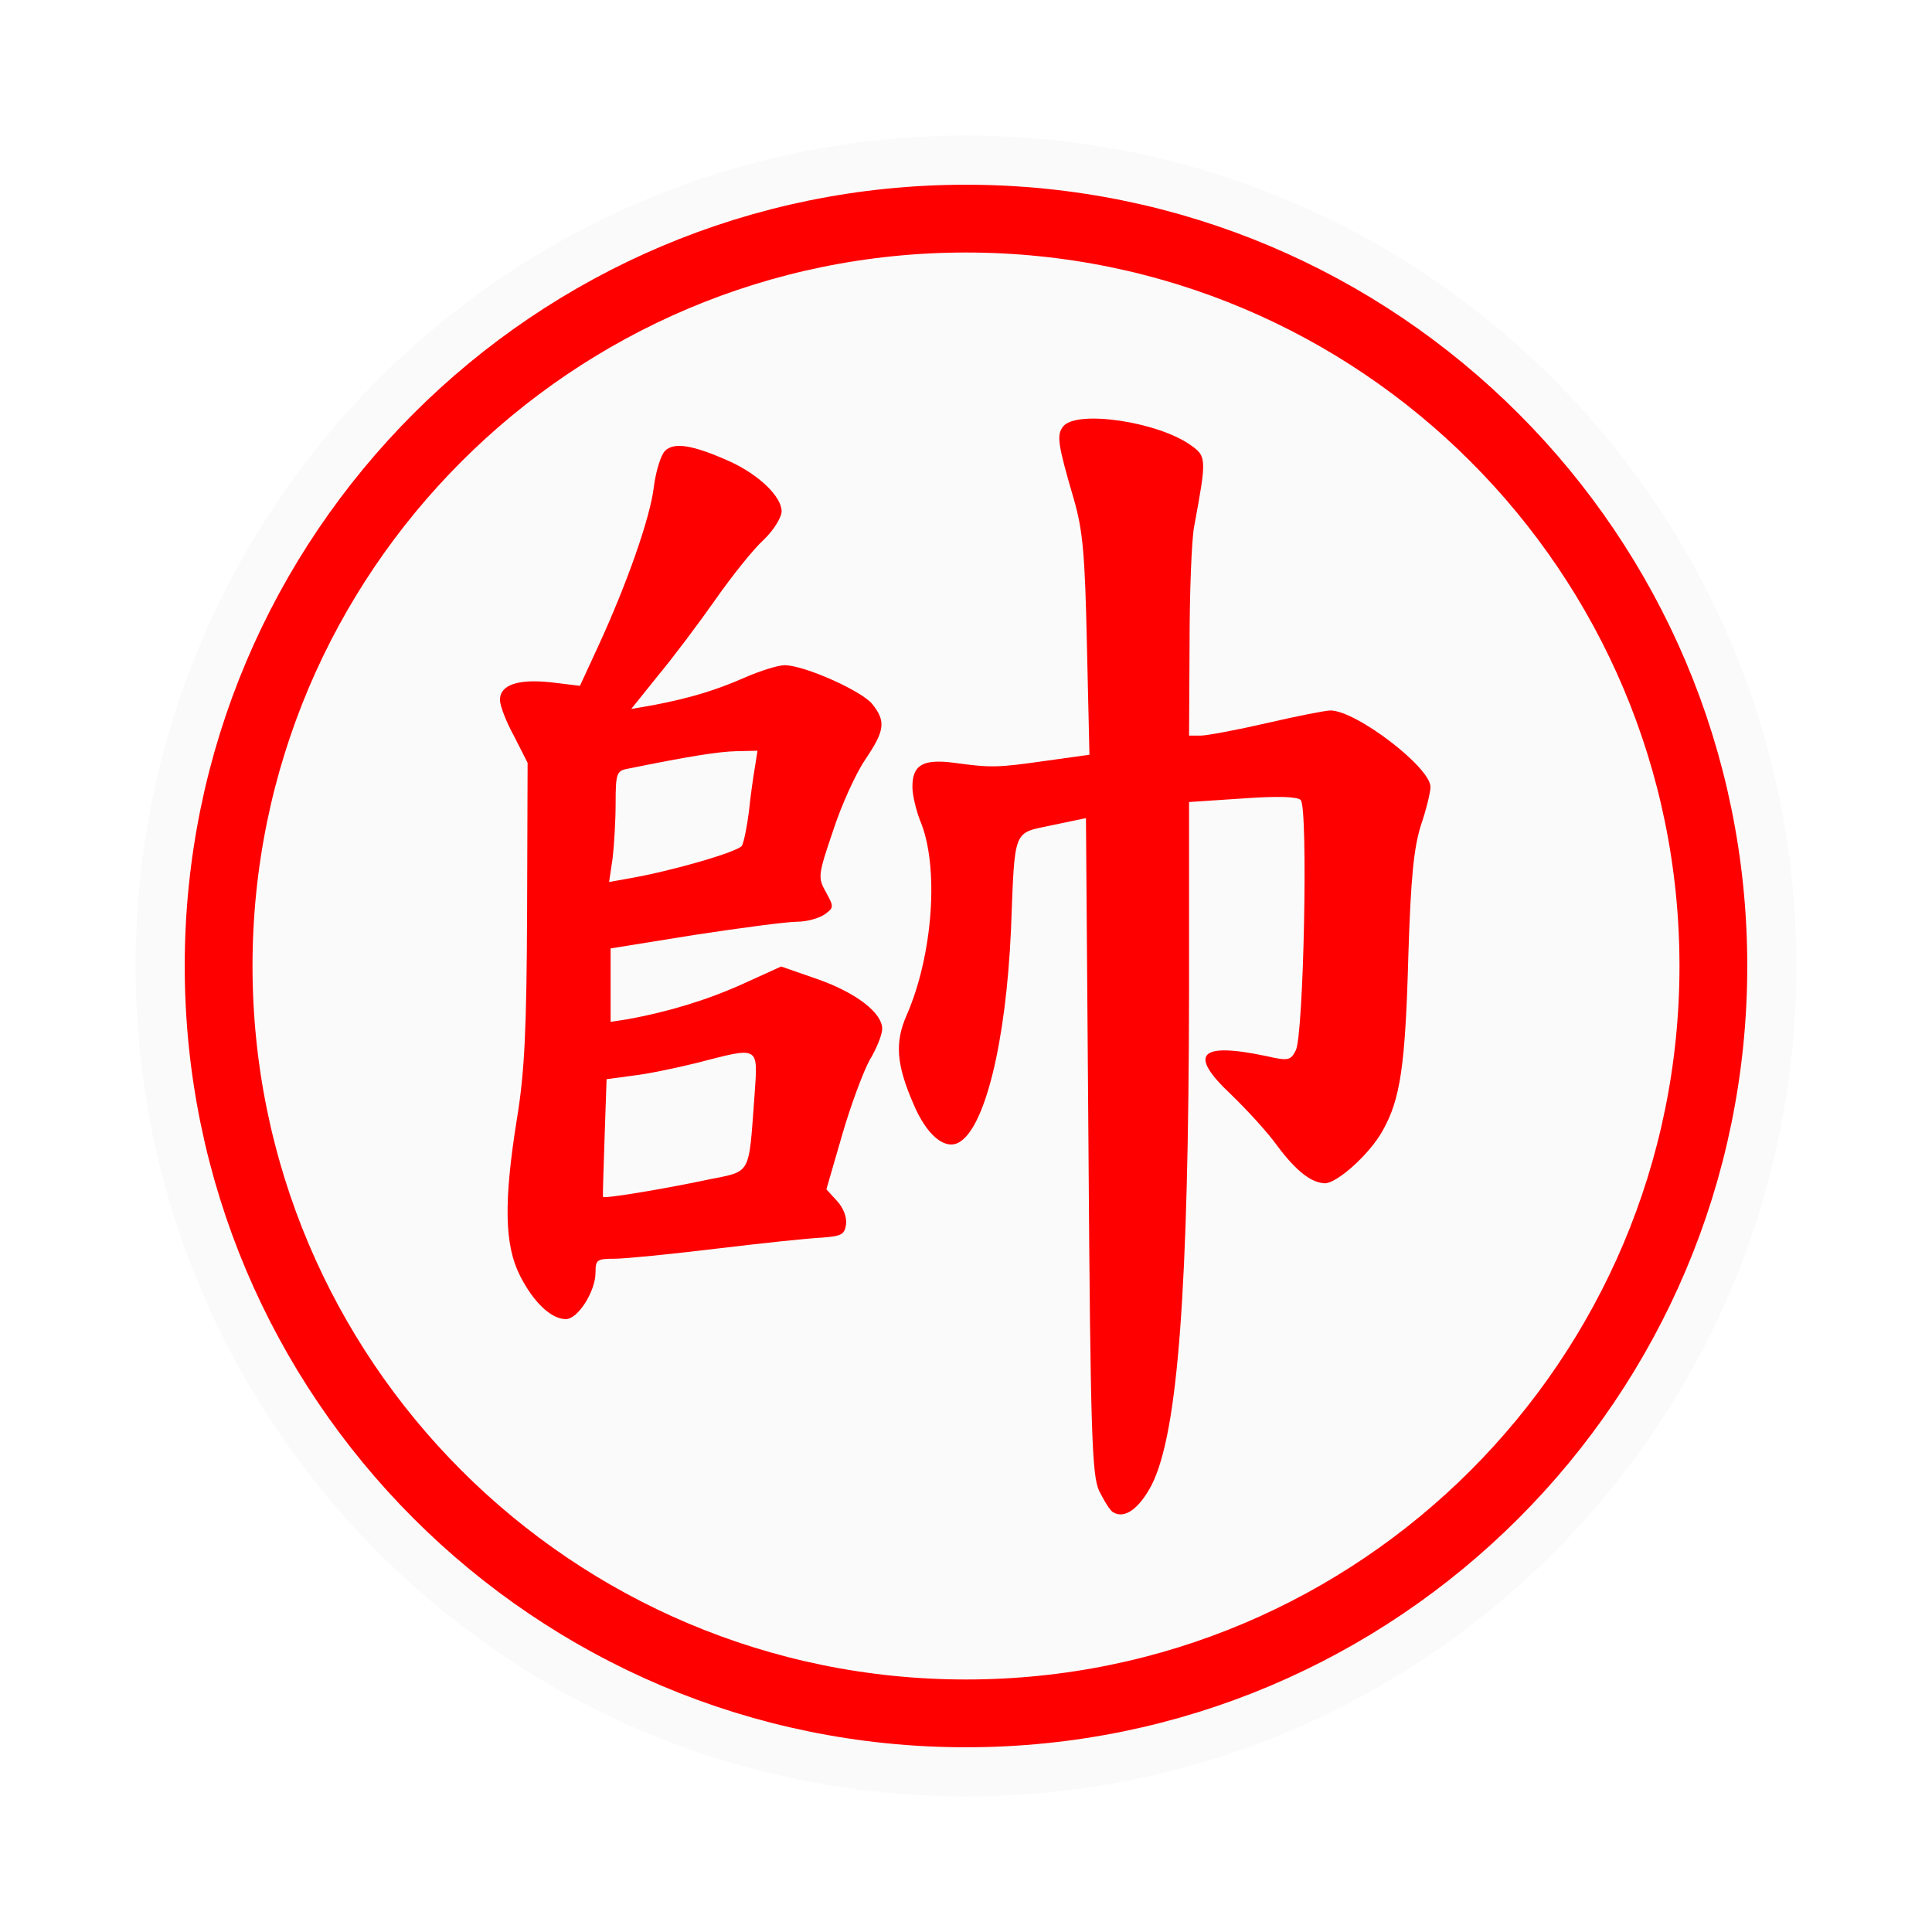
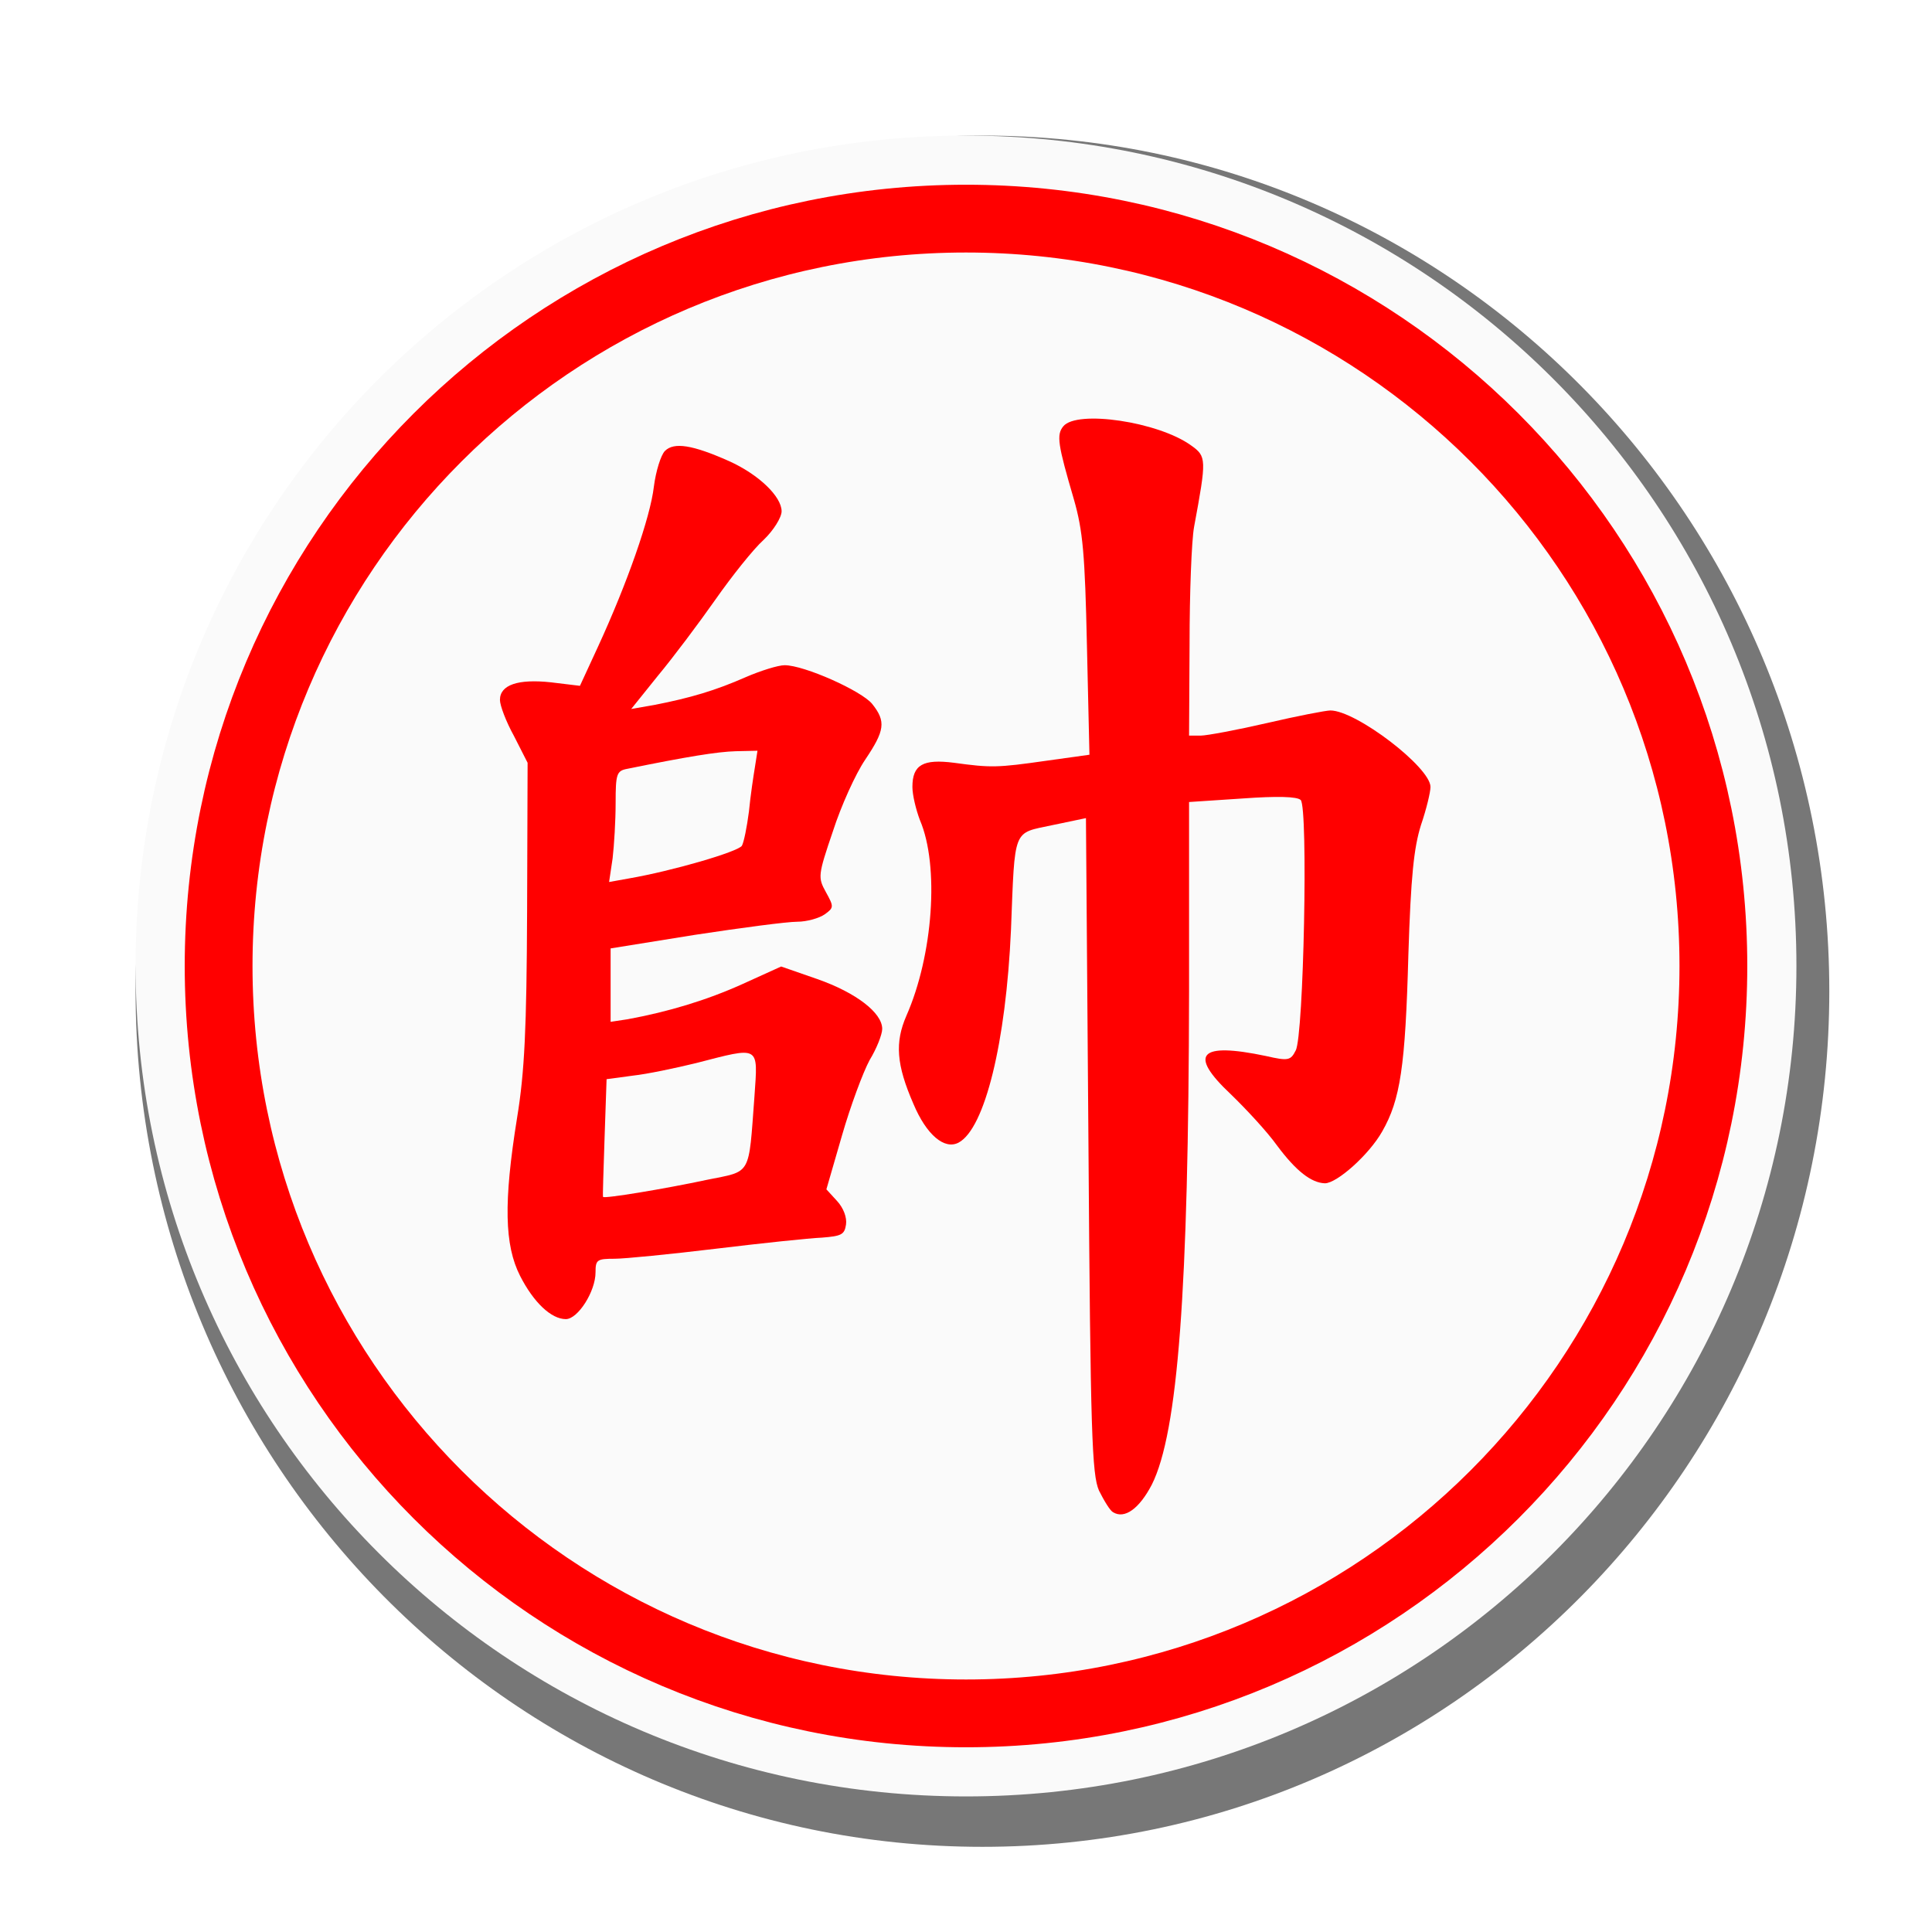
<svg xmlns="http://www.w3.org/2000/svg" width="100%" height="100%" viewBox="0 0 57 57" version="1.1" xml:space="preserve" style="fill-rule:evenodd;clip-rule:evenodd;">
-   <circle id="cir_1" cx="28.5" cy="28.5" r="24.5" style="fill:#fafafa;" />
-   <circle id="cir_2" cx="28.5" cy="28.5" r="22.05" style="fill:#fafafa;stroke:#f00;stroke-width:2px;" />
+   <g id="cir_1" transform="matrix(1.0198,0,0,1.03035,-0.0791987,-0.121408)">
+     <circle cx="28.5" cy="28.5" r="24.5" style="fill:rgb(119,119,119);" />
+   </g>
+   <circle id="cir_11" cx="28.5" cy="28.5" r="24.5" style="fill:rgb(250,250,250);" />
+   <circle id="cir_2" cx="28.5" cy="28.5" r="22.05" style="fill:rgb(250,250,250);stroke:rgb(255,0,0);stroke-width:2px;" />
  <g>
-     <path d="M19.618,13.304c-0.119,0.119 -0.268,0.594 -0.327,1.054c-0.104,0.905 -0.786,2.849 -1.647,4.719l-0.534,1.157l-0.861,-0.104c-0.965,-0.104 -1.499,0.075 -1.499,0.52c0,0.163 0.178,0.638 0.416,1.068l0.4,0.787l-0.015,4.392c-0.014,3.458 -0.074,4.734 -0.296,6.085c-0.401,2.493 -0.371,3.754 0.089,4.66c0.4,0.786 0.92,1.276 1.35,1.276c0.356,0 0.876,-0.816 0.876,-1.38c0,-0.371 0.044,-0.401 0.564,-0.401c0.296,0 1.647,-0.134 2.997,-0.297c1.351,-0.163 2.746,-0.311 3.117,-0.326c0.578,-0.045 0.667,-0.089 0.712,-0.386c0.03,-0.208 -0.074,-0.49 -0.267,-0.698l-0.312,-0.341l0.46,-1.588c0.252,-0.875 0.623,-1.87 0.816,-2.226c0.208,-0.341 0.371,-0.757 0.371,-0.92c0,-0.475 -0.771,-1.068 -1.914,-1.469l-1.068,-0.371l-1.143,0.519c-1.054,0.475 -2.182,0.817 -3.398,1.039l-0.49,0.074l0,-2.166l2.493,-0.401c1.365,-0.208 2.716,-0.386 3.012,-0.386c0.282,0 0.653,-0.104 0.817,-0.222c0.267,-0.193 0.267,-0.223 0.029,-0.653c-0.237,-0.431 -0.237,-0.49 0.208,-1.796c0.238,-0.742 0.668,-1.692 0.95,-2.107c0.579,-0.861 0.623,-1.128 0.208,-1.648c-0.312,-0.385 -2.004,-1.142 -2.583,-1.142c-0.192,0 -0.712,0.163 -1.157,0.356c-0.876,0.386 -1.618,0.608 -2.686,0.816l-0.683,0.119l0.787,-0.98c0.445,-0.534 1.202,-1.543 1.692,-2.24c0.489,-0.698 1.127,-1.499 1.424,-1.766c0.297,-0.282 0.534,-0.668 0.534,-0.846c0,-0.431 -0.667,-1.084 -1.558,-1.484c-1.068,-0.475 -1.617,-0.564 -1.884,-0.297Zm2.656,9.319c-0.045,0.268 -0.134,0.861 -0.178,1.321c-0.06,0.46 -0.149,0.905 -0.208,1.009c-0.119,0.178 -2.048,0.742 -3.339,0.965l-0.579,0.104l0.104,-0.698c0.045,-0.385 0.089,-1.113 0.089,-1.632c0,-0.861 0.03,-0.95 0.342,-1.009c1.751,-0.356 2.656,-0.505 3.205,-0.52l0.638,-0.014l-0.074,0.474Zm-0.015,9.721c-0.178,2.374 -0.074,2.196 -1.395,2.463c-1.246,0.267 -3.042,0.564 -3.072,0.505c-0.015,-0.015 0.015,-0.802 0.045,-1.751l0.059,-1.722l0.772,-0.104c0.415,-0.044 1.261,-0.222 1.87,-0.371c1.899,-0.489 1.825,-0.534 1.721,0.98Z" style="fill:#f00;fill-rule:nonzero;" />
-     <path d="M31.371,12.577c-0.208,0.252 -0.163,0.534 0.311,2.152c0.268,0.935 0.327,1.617 0.386,4.318l0.074,3.22l-1.276,0.178c-1.454,0.208 -1.632,0.208 -2.715,0.06c-0.921,-0.119 -1.232,0.059 -1.232,0.712c0,0.238 0.104,0.668 0.222,0.98c0.579,1.35 0.386,3.991 -0.4,5.772c-0.342,0.787 -0.297,1.44 0.207,2.597c0.386,0.92 0.921,1.366 1.336,1.143c0.772,-0.416 1.395,-2.953 1.543,-6.277c0.119,-3.043 0.045,-2.835 1.217,-3.087l0.995,-0.208l0.074,9.646c0.059,8.548 0.104,9.72 0.311,10.195c0.149,0.297 0.327,0.594 0.416,0.638c0.341,0.208 0.772,-0.104 1.143,-0.816c0.771,-1.543 1.083,-5.728 1.098,-14.558l0,-5.58l1.573,-0.104c1.024,-0.074 1.617,-0.059 1.721,0.045c0.223,0.223 0.089,6.975 -0.148,7.39c-0.149,0.297 -0.223,0.312 -0.876,0.163c-1.973,-0.415 -2.3,-0.059 -1.038,1.128c0.445,0.431 1.068,1.098 1.365,1.514c0.564,0.757 1.009,1.098 1.41,1.113c0.356,0 1.306,-0.846 1.691,-1.529c0.535,-0.934 0.683,-1.914 0.772,-5.208c0.074,-2.33 0.163,-3.161 0.371,-3.829c0.163,-0.475 0.282,-0.98 0.282,-1.128c0,-0.579 -2.196,-2.256 -2.953,-2.256c-0.134,0 -0.98,0.164 -1.87,0.371c-0.905,0.208 -1.781,0.371 -1.959,0.371l-0.341,0l0.015,-2.715c0,-1.484 0.059,-3.043 0.133,-3.443c0.371,-2.004 0.371,-2.078 -0.089,-2.404c-0.964,-0.698 -3.369,-1.054 -3.769,-0.564Z" style="fill:#f00;fill-rule:nonzero;" />
+     <path d="M19.618,13.304C19.499,13.423 19.35,13.898 19.291,14.358C19.187,15.263 18.505,17.207 17.644,19.077L17.11,20.234L16.249,20.13C15.284,20.026 14.75,20.205 14.75,20.65C14.75,20.813 14.928,21.288 15.166,21.718L15.566,22.505L15.551,26.897C15.537,30.355 15.477,31.631 15.255,32.982C14.854,35.475 14.884,36.736 15.344,37.642C15.744,38.428 16.264,38.918 16.694,38.918C17.05,38.918 17.57,38.102 17.57,37.538C17.57,37.167 17.614,37.137 18.134,37.137C18.43,37.137 19.781,37.003 21.131,36.84C22.482,36.677 23.877,36.529 24.248,36.514C24.826,36.469 24.915,36.425 24.96,36.128C24.99,35.92 24.886,35.638 24.693,35.43L24.381,35.089L24.841,33.501C25.093,32.626 25.464,31.631 25.657,31.275C25.865,30.934 26.028,30.518 26.028,30.355C26.028,29.88 25.257,29.287 24.114,28.886L23.046,28.515L21.903,29.034C20.849,29.509 19.721,29.851 18.505,30.073L18.015,30.147L18.015,27.981L20.508,27.58C21.873,27.372 23.224,27.194 23.52,27.194C23.802,27.194 24.173,27.09 24.337,26.972C24.604,26.779 24.604,26.749 24.366,26.319C24.129,25.888 24.129,25.829 24.574,24.523C24.812,23.781 25.242,22.831 25.524,22.416C26.103,21.555 26.147,21.288 25.732,20.768C25.42,20.383 23.728,19.626 23.149,19.626C22.957,19.626 22.437,19.789 21.992,19.982C21.116,20.368 20.374,20.59 19.306,20.798L18.623,20.917L19.41,19.937C19.855,19.403 20.612,18.394 21.102,17.697C21.591,16.999 22.229,16.198 22.526,15.931C22.823,15.649 23.06,15.263 23.06,15.085C23.06,14.654 22.393,14.001 21.502,13.601C20.434,13.126 19.885,13.037 19.618,13.304ZM22.274,22.623C22.229,22.891 22.14,23.484 22.096,23.944C22.036,24.404 21.947,24.849 21.888,24.953C21.769,25.131 19.84,25.695 18.549,25.918L17.97,26.022L18.074,25.324C18.119,24.939 18.163,24.211 18.163,23.692C18.163,22.831 18.193,22.742 18.505,22.683C20.256,22.327 21.161,22.178 21.71,22.163L22.348,22.149L22.274,22.623ZM22.259,32.344C22.081,34.718 22.185,34.54 20.864,34.807C19.618,35.074 17.822,35.371 17.792,35.312C17.777,35.297 17.807,34.51 17.837,33.561L17.896,31.839L18.668,31.735C19.083,31.691 19.929,31.513 20.538,31.364C22.437,30.875 22.363,30.83 22.259,32.344Z" style="fill:rgb(255,0,0);fill-rule:nonzero;" />
+     <path d="M31.371,12.577C31.163,12.829 31.208,13.111 31.682,14.729C31.95,15.664 32.009,16.346 32.068,19.047L32.142,22.267L30.866,22.445C29.412,22.653 29.234,22.653 28.151,22.505C27.23,22.386 26.919,22.564 26.919,23.217C26.919,23.455 27.023,23.885 27.141,24.197C27.72,25.547 27.527,28.188 26.741,29.969C26.399,30.756 26.444,31.409 26.948,32.566C27.334,33.486 27.869,33.932 28.284,33.709C29.056,33.293 29.679,30.756 29.827,27.432C29.946,24.389 29.872,24.597 31.044,24.345L32.039,24.137L32.113,33.783C32.172,42.331 32.217,43.503 32.424,43.978C32.573,44.275 32.751,44.572 32.84,44.616C33.181,44.824 33.612,44.512 33.983,43.8C34.754,42.257 35.066,38.072 35.081,29.242L35.081,23.662L36.654,23.558C37.678,23.484 38.271,23.499 38.375,23.603C38.598,23.826 38.464,30.578 38.227,30.993C38.078,31.29 38.004,31.305 37.351,31.156C35.378,30.741 35.051,31.097 36.313,32.284C36.758,32.715 37.381,33.382 37.678,33.798C38.242,34.555 38.687,34.896 39.088,34.911C39.444,34.911 40.394,34.065 40.779,33.382C41.314,32.448 41.462,31.468 41.551,28.174C41.625,25.844 41.714,25.013 41.922,24.345C42.085,23.87 42.204,23.365 42.204,23.217C42.204,22.638 40.008,20.961 39.251,20.961C39.117,20.961 38.271,21.125 37.381,21.332C36.476,21.54 35.6,21.703 35.422,21.703L35.081,21.703L35.096,18.988C35.096,17.504 35.155,15.945 35.229,15.545C35.6,13.541 35.6,13.467 35.14,13.141C34.176,12.443 31.771,12.087 31.371,12.577Z" style="fill:rgb(255,0,0);fill-rule:nonzero;" />
  </g>
</svg>
